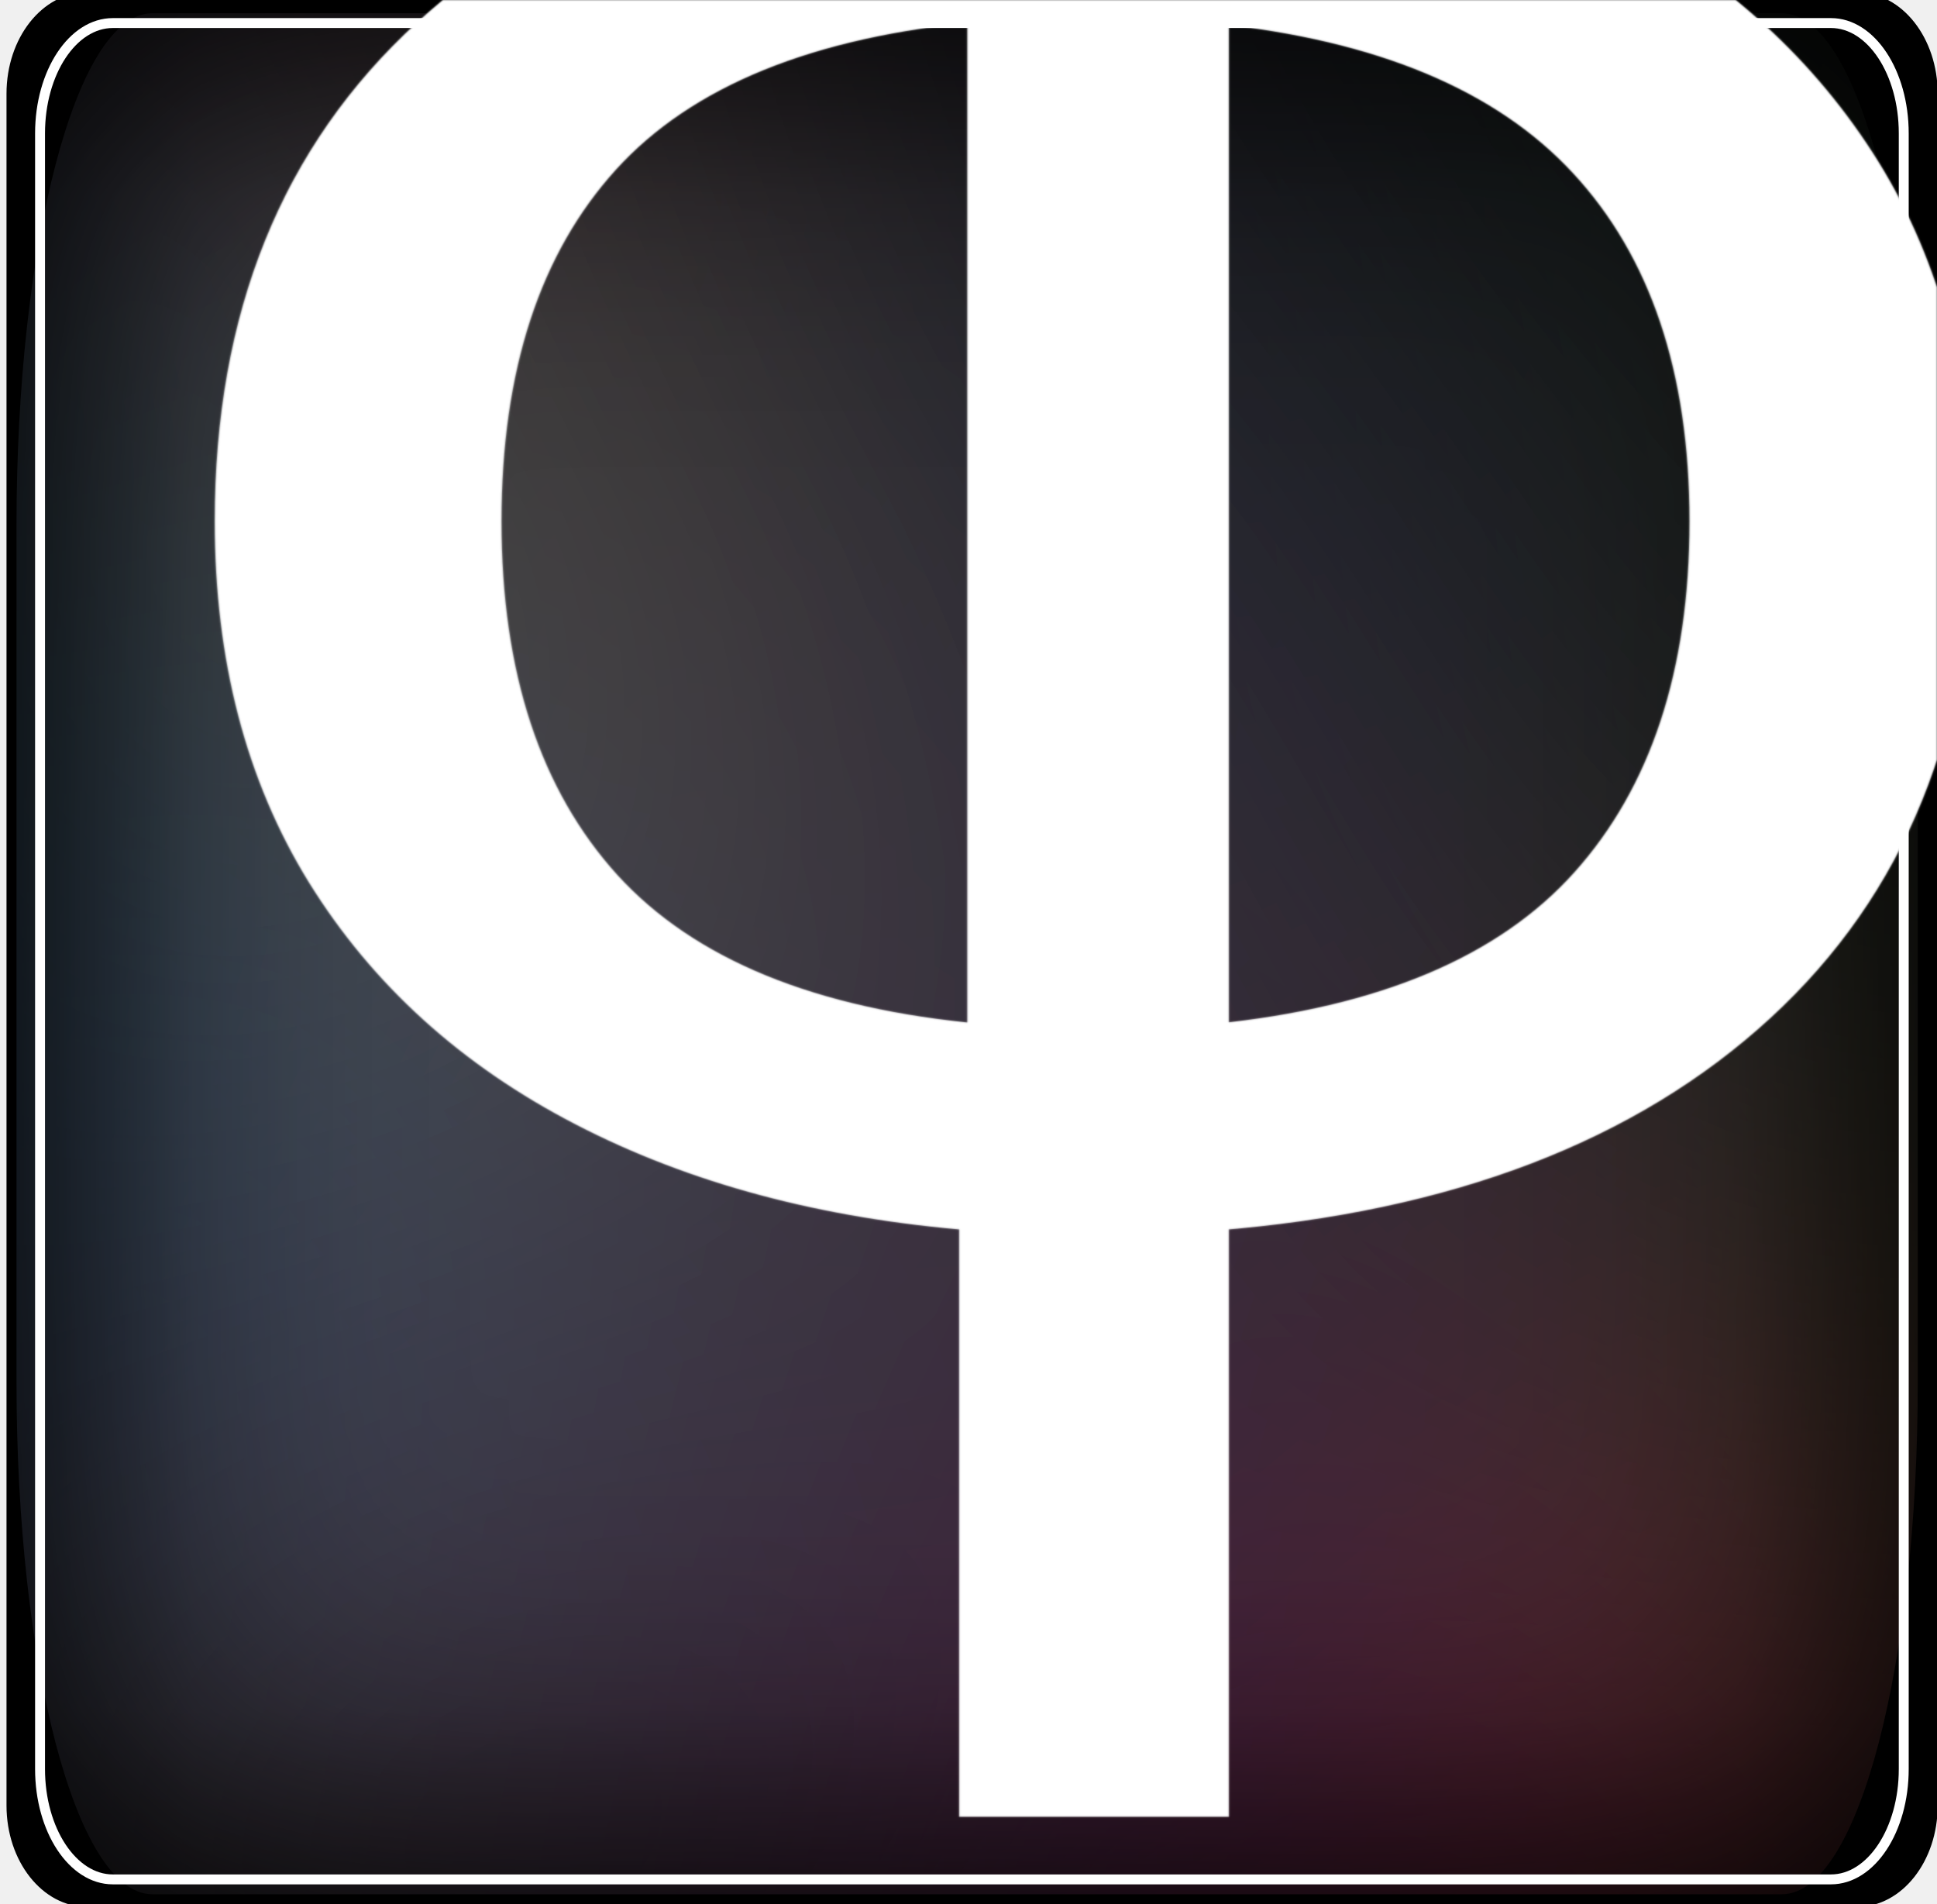
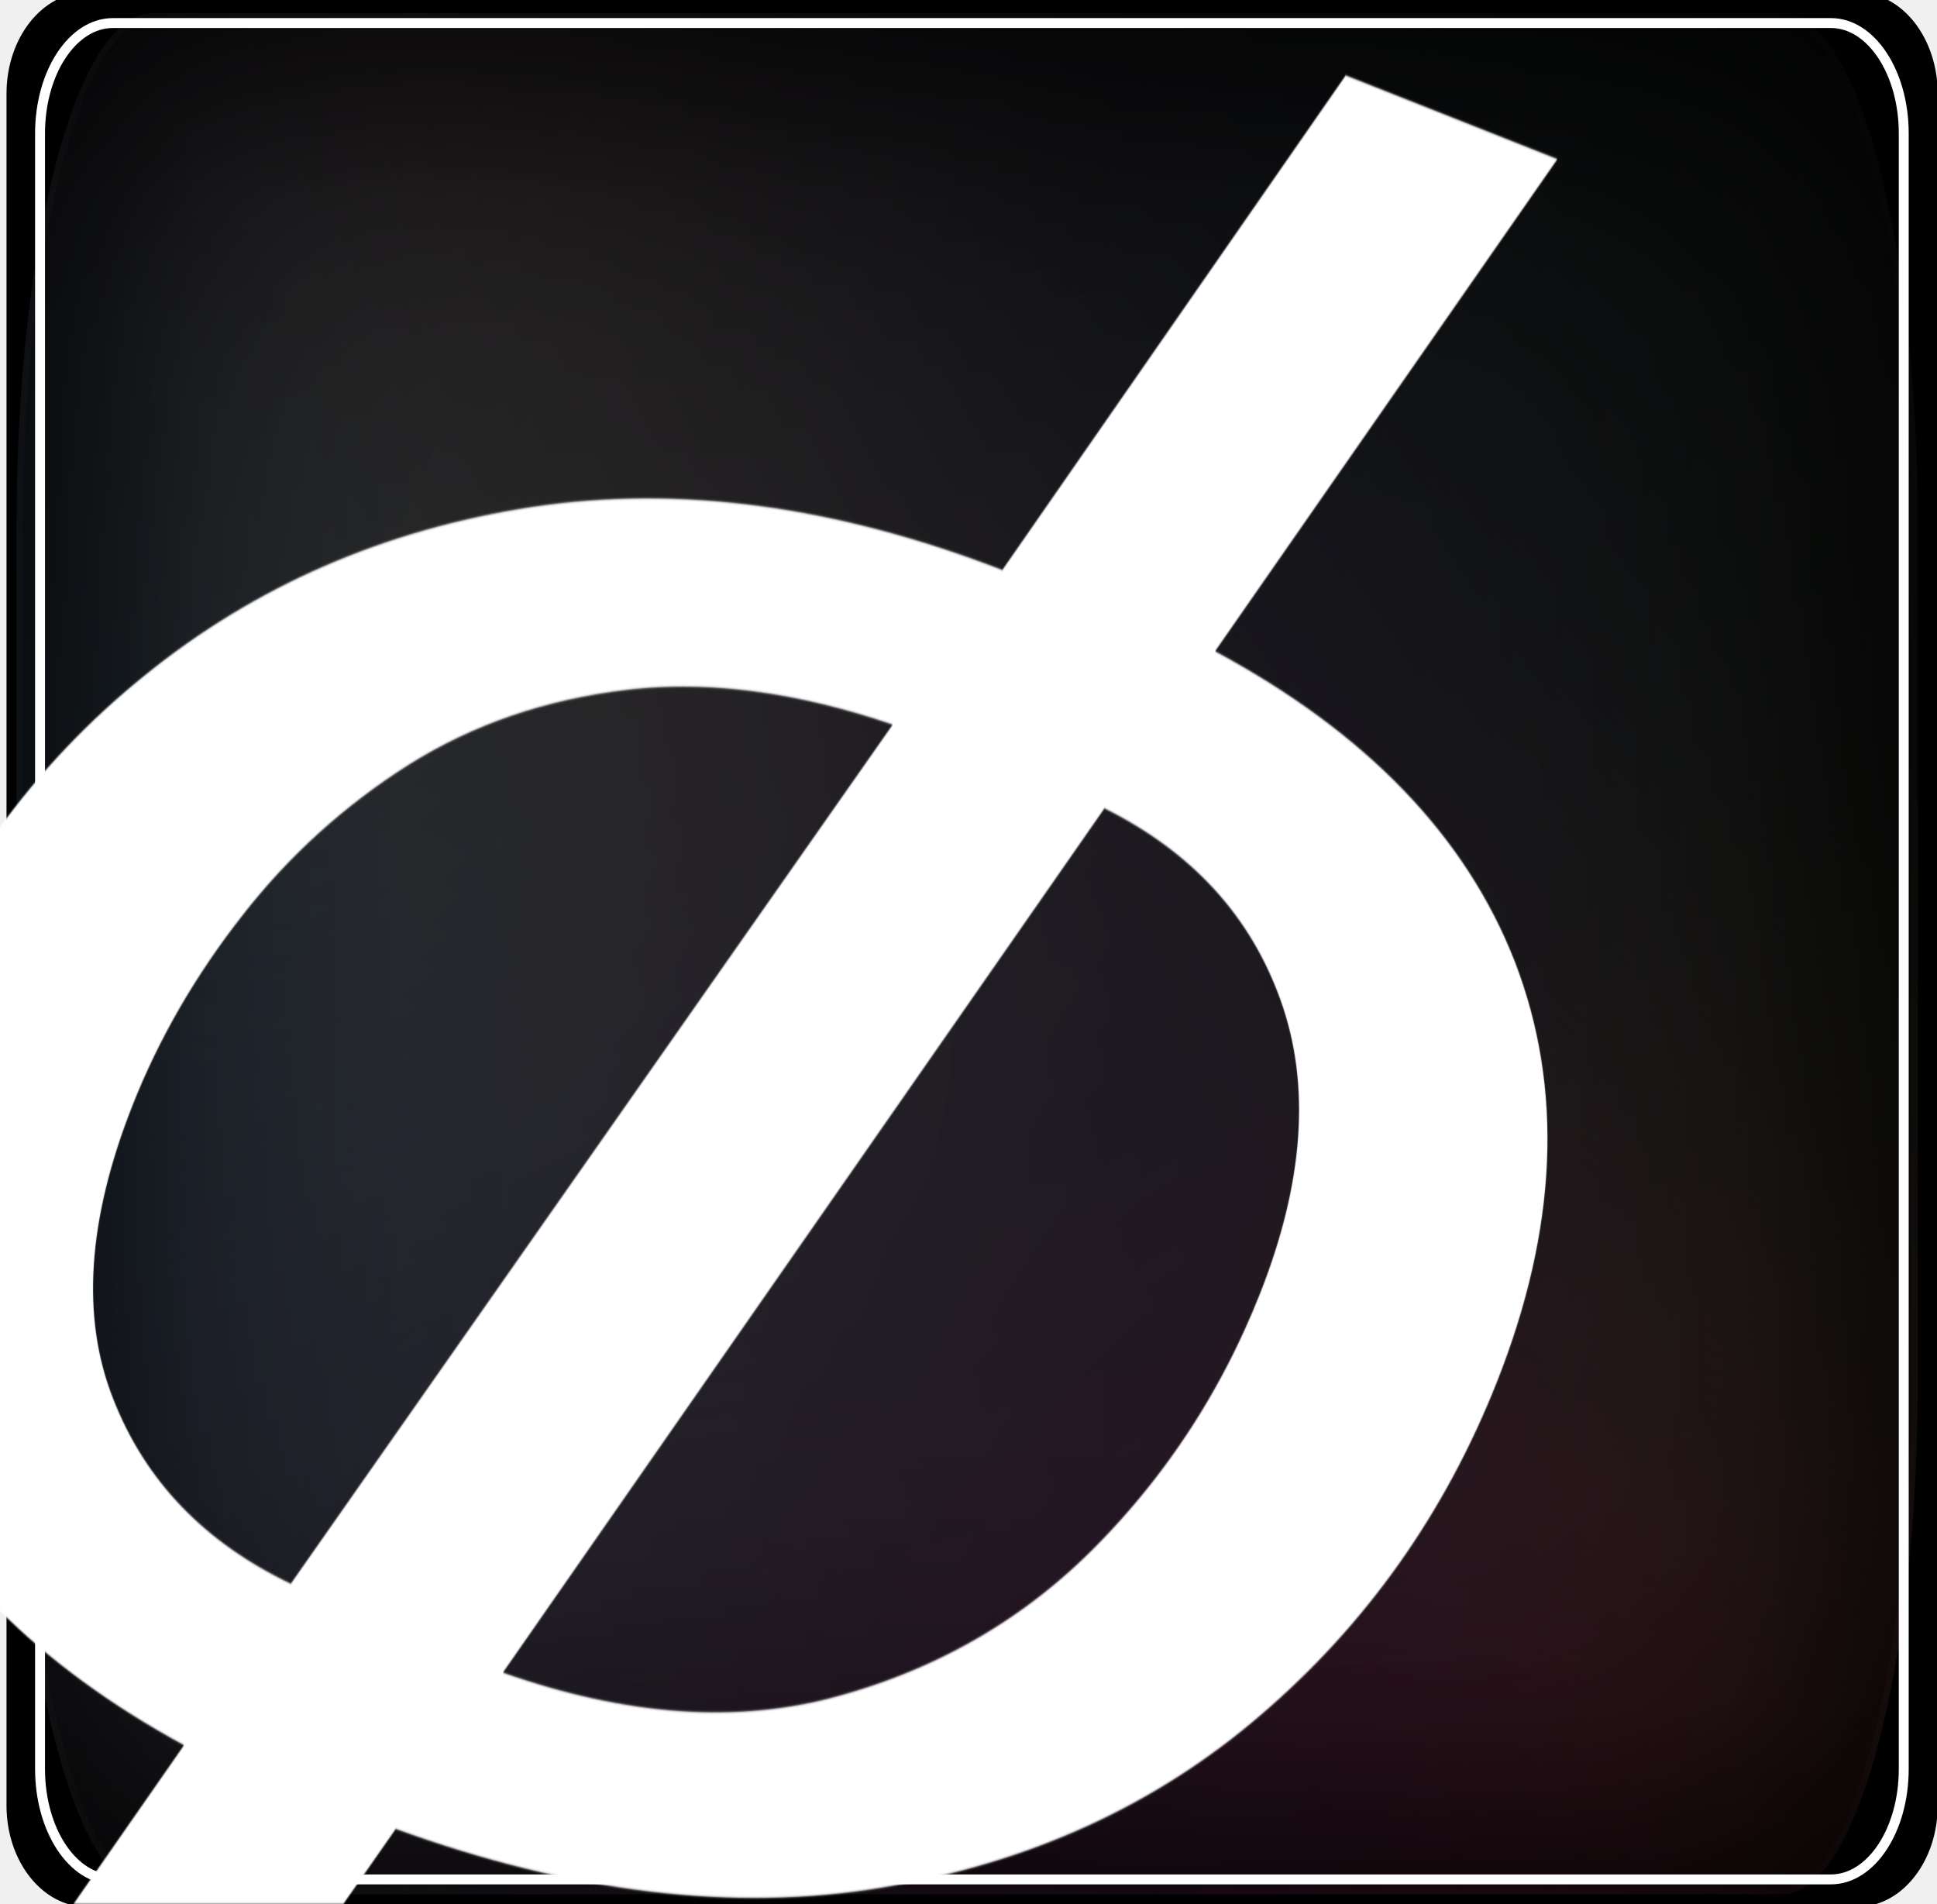
<svg xmlns="http://www.w3.org/2000/svg" width="43.181mm" height="42.422mm" viewBox="0 0 43.181 42.422" version="1.1" id="svg1" xml:space="preserve">
  <defs id="defs1">
    <filter style="color-interpolation-filters:sRGB" id="filter101" x="-0.002" y="-0.002" width="1.003" height="1.004">
      <feGaussianBlur stdDeviation="0.001 0" result="result1" in="SourceGraphic" id="feGaussianBlur98" />
      <feColorMatrix values="1 0 0 0 0 0 1 0 0 0 0 0 1 0 0 0 0 0 50 0 " result="fbSourceGraphic" in="result1" id="feColorMatrix99" />
      <feColorMatrix type="saturate" result="result8" values="1" id="feColorMatrix100" />
      <feComponentTransfer in="result8" result="result7" id="feComponentTransfer100">
        <feFuncR tableValues="0 0.2 0.4 0.6 0.8 1 1" type="discrete" id="feFuncR100" />
        <feFuncG tableValues="0 0.2 0.4 0.6 0.8 1 1" type="discrete" id="feFuncG100" />
        <feFuncB tableValues="0 0.2 0.4 0.6 0.8 1 1" type="discrete" id="feFuncB100" />
      </feComponentTransfer>
      <feColorMatrix values="1 0 0 0 0 0 1 0 0 0 0 0 1 0 0 -0.21 -0.72 -0.07 1 0 " result="result2" in="result7" id="feColorMatrix101" />
      <feComposite in2="SourceGraphic" operator="in" result="result9" in="result2" id="feComposite101" />
    </filter>
    <filter style="color-interpolation-filters:sRGB" id="filter101-5" x="-0.271" y="-0.289" width="1.542" height="1.578">
      <feGaussianBlur stdDeviation="0.001" result="result1" in="SourceGraphic" id="feGaussianBlur98-3" />
      <feColorMatrix values="1 0 0 0 0 0 1 0 0 0 0 0 1 0 0 0 0 0 50 0 " result="fbSourceGraphic" in="result1" id="feColorMatrix99-5" />
      <feColorMatrix type="saturate" result="result8" values="1" id="feColorMatrix100-4" />
      <feComponentTransfer in="result8" result="result7" id="feComponentTransfer100-36">
        <feFuncR tableValues="0 0.2 0.4 0.6 0.8 1 1" type="discrete" id="feFuncR100-5" />
        <feFuncG tableValues="0 0.2 0.4 0.6 0.8 1 1" type="discrete" id="feFuncG100-95" />
        <feFuncB tableValues="0 0.2 0.4 0.6 0.8 1 1" type="discrete" id="feFuncB100-4" />
      </feComponentTransfer>
      <feColorMatrix values="1 0 0 0 0 0 1 0 0 0 0 0 1 0 0 -0.21 -0.72 -0.07 1 0 " result="result2" in="result7" id="feColorMatrix101-9" />
      <feComposite in2="SourceGraphic" operator="in" result="fbSourceGraphic" in="result2" id="feComposite101-1" />
      <feColorMatrix result="fbSourceGraphicAlpha" in="fbSourceGraphic" values="0 0 0 -1 0 0 0 0 -1 0 0 0 0 -1 0 0 0 0 1 0" id="feColorMatrix193" />
      <feGaussianBlur id="feGaussianBlur193" result="result8" stdDeviation="5" in="fbSourceGraphic" />
      <feTurbulence id="feTurbulence193" baseFrequency="0.015" numOctaves="2" type="fractalNoise" result="result7" seed="20" />
      <feComposite id="feComposite193" in="fbSourceGraphic" operator="in" result="result6" in2="result8" />
      <feComposite id="feComposite194" in="result6" operator="arithmetic" result="result2" in2="result7" k3="1.7" k1="0" k2="0" k4="0" />
      <feComposite id="feComposite195" in2="result6" operator="in" in="result2" result="fbSourceGraphic" />
      <feComposite id="feComposite196" in2="fbSourceGraphic" in="fbSourceGraphic" k3="0.3" k2="1.5" operator="arithmetic" result="result9" k1="0" k4="0" />
    </filter>
    <path id="MJX-19-TEX-C-46" d="m 199,579 q -18,0 -18,11 0,8 7,21 7,13 24,28 17,15 48,27 31,12 75,16 1,0 14,0 13,0 34,0 21,0 48,0 27,0 62,1 35,1 68,0 215,-1 223,-2 42,-8 45,-34 0,-27 -32,-47 -32,-20 -53,-20 -16,0 -16,15 1,12 -15,15 -15,3 -115,4 h -98 l -1,-4 q 0,-12 -32,-124 -32,-112 -39,-119 0,-2 123,-2 h 123 q 9,-5 10,-10 3,-9 -7,-26 -11,-17 -35,-30 -24,-13 -44,-14 -12,0 -16,11 H 402 l -8,-19 Q 386,258 373,229 360,200 346,167 332,134 315,102 298,70 286,51 265,22 225,-5 185,-32 133,-32 108,-32 87,-25 66,-18 54,-7 42,4 33,15 24,26 21,35 q -3,9 -3,12 0,13 26,33 26,20 54,23 10,0 13,-2 3,-2 8,-13 11,-22 31,-34 20,-12 29,-15 9,-3 16,-2 4,0 8,6 14,24 42,82 28,58 73,175 45,117 73,232 2,11 7,32 5,21 8,34 3,13 3,15 0,2 -70,1 h -70 q -40,-35 -70,-35 z" />
    <path id="MJX-19-TEX-I-1D44E" d="m 33,157 q 0,101 76,192 76,91 171,92 51,0 90,-49 16,30 46,30 13,0 23,-8 10,-8 10,-20 0,-13 -37,-160 -37,-147 -38,-166 0,-25 7,-33 7,-8 21,-9 9,1 20,9 21,20 41,96 6,20 10,21 2,1 10,1 h 4 q 19,0 19,-9 0,-6 -5,-27 Q 496,96 481,63 466,30 449,13 436,0 417,-8 q -8,-2 -24,-2 -34,0 -57,15 -23,15 -30,31 l -6,15 q -1,1 -4,-1 -2,-2 -4,-4 -59,-56 -120,-56 -55,0 -97,40 -42,40 -42,127 z m 318,171 q 0,6 -5,22 -5,16 -23,35 -18,19 -46,20 -35,0 -67,-31 -32,-31 -50,-81 -29,-79 -41,-164 0,-3 0,-11 0,-8 -1,-12 0,-45 18,-62 18,-17 43,-18 38,0 75,33 37,33 44,51 2,4 27,107 25,103 26,111 z" />
    <filter x="-0.025" y="-0.025" width="1.05" height="1.05" style="color-interpolation-filters:sRGB" id="filter107">
      <feGaussianBlur stdDeviation="1" result="result1" id="feGaussianBlur102" />
      <feGaussianBlur stdDeviation="10" result="result6" in="result1" id="feGaussianBlur103" />
      <feComposite operator="atop" in="result6" in2="result1" result="result8" id="feComposite103" />
      <feComposite operator="xor" result="fbSourceGraphic" in="result6" in2="result8" id="feComposite104" />
      <feColorMatrix result="fbSourceGraphicAlpha" in="fbSourceGraphic" values="0 0 0 -1 0 0 0 0 -1 0 0 0 0 -1 0 0 0 0 2 0 " id="feColorMatrix104" />
      <feGaussianBlur result="result0" in="fbSourceGraphicAlpha" stdDeviation="1" id="feGaussianBlur104" />
      <feSpecularLighting specularExponent="35" specularConstant="1.5" surfaceScale="-2" lighting-color="#ffffff" result="result1" in="result0" id="feSpecularLighting104">
        <feDistantLight azimuth="230" elevation="60" id="feDistantLight104" />
      </feSpecularLighting>
      <feComposite operator="in" result="result2" in="result1" in2="fbSourceGraphicAlpha" id="feComposite105" />
      <feComposite k3="1" k2="1" operator="arithmetic" result="result4" in="fbSourceGraphic" in2="result2" id="feComposite106" k1="0" k4="0" />
      <feComposite operator="atop" in="result9" in2="result4" result="result91" id="feComposite107" />
      <feBlend mode="multiply" in2="result91" id="feBlend107" />
    </filter>
    <filter style="color-interpolation-filters:sRGB;" id="filter1" x="-0.001" y="-0.001" width="1.002" height="1.002">
      <feConvolveMatrix targetY="1" targetX="1" in="SourceGraphic" divisor="1" kernelMatrix="0 -0.3 0 -0.3 2.2 -0.3 0 -0.3 0" order="3 3" result="result1" id="feConvolveMatrix1" />
      <feBlend in2="SourceGraphic" mode="normal" result="fbSourceGraphic" id="feBlend1" />
      <feColorMatrix result="fbSourceGraphicAlpha" in="fbSourceGraphic" values="0 0 0 -1 0 0 0 0 -1 0 0 0 0 -1 0 0 0 0 1 0" id="feColorMatrix5" />
      <feTurbulence id="feTurbulence5" numOctaves="5" seed="0" type="fractalNoise" baseFrequency="0.08" in="fbSourceGraphic" />
      <feGaussianBlur id="feGaussianBlur5" stdDeviation="0.5" result="result91" />
      <feDisplacementMap id="feDisplacementMap5" scale="20" yChannelSelector="G" xChannelSelector="R" in="fbSourceGraphic" result="result1" in2="result91" />
      <feComposite id="feComposite5" in="result1" in2="fbSourceGraphic" operator="atop" />
    </filter>
-     <filter style="color-interpolation-filters:sRGB" id="filter24" x="-0.01" y="-0.009" width="1.021" height="1.017">
+     <filter style="color-interpolation-filters:sRGB" id="filter24" x="-0.002" y="-0.001" width="1.004" height="1.003">
      <feGaussianBlur stdDeviation="0.023" id="feGaussianBlur24" />
    </filter>
  </defs>
  <g id="g224" transform="translate(-142.3194,-155.5192)">
    <rect style="fill:#1a1a1a;stroke:#000000;stroke-width:0.149;stroke-dasharray:none;paint-order:normal;filter:url(#filter101)" id="rect98" width="44.79" height="42.313" x="139.531" y="155.424" ry="2.173" rx="1.799" transform="matrix(0.9579952,0,0,1.004993,8.865792,-0.7773709)" />
-     <rect style="opacity:0.351;mix-blend-mode:normal;fill:#1a1a1a;stroke:#000000;stroke-width:0.149;stroke-dasharray:none;paint-order:normal;filter:url(#filter101-5)" id="rect98-5" width="44.6" height="41.774" x="139.766" y="155.89" ry="11.34" rx="3.128" transform="matrix(0.9471608,0,0,1.000094,10.37693,-0.01659016)" />
-     <rect style="fill:none;fill-opacity:1;stroke:#ffffff;stroke-width:0.221;stroke-dasharray:none;stroke-opacity:1;paint-order:normal" id="rect122" width="41.547" height="41.376" x="143.212" y="156.033" rx="1.623" ry="2.459" />
-     <text xml:space="preserve" style="font-style:normal;font-variant:normal;font-weight:normal;font-stretch:normal;font-size:59.364px;font-family:Athelas;-inkscape-font-specification:Athelas;opacity:1;fill:#ffffff;fill-opacity:1;stroke:#ffffff;stroke-width:0.593;stroke-dasharray:none;stroke-opacity:1;filter:url(#filter24)" x="136.573" y="117.976" id="text23" transform="scale(1.054671,0.9481626)">
-       <tspan id="tspan23" style="font-style:normal;font-variant:normal;font-weight:normal;font-stretch:normal;font-family:Athelas;-inkscape-font-specification:Athelas;fill:#ffffff;fill-opacity:1;stroke-width:0.593;stroke-dasharray:none" x="136.573" y="117.976">	</tspan>
-       <tspan style="font-style:normal;font-variant:normal;font-weight:normal;font-stretch:normal;font-family:Athelas;-inkscape-font-specification:Athelas;fill:#ffffff;fill-opacity:1;stroke-width:0.593;stroke-dasharray:none" x="136.573" y="192.182" id="tspan24">ϕ</tspan>
+     <rect style="opacity:0.365;mix-blend-mode:normal;fill:#4a484f;stroke:#000000;stroke-width:0.149;stroke-dasharray:none;paint-order:normal;filter:url(#filter101-5);fill-opacity:1" id="rect98-5" width="44.6" height="41.774" x="139.766" y="155.89" ry="11.34" rx="3.128" transform="matrix(0.9471608,0,0,1.000094,10.37693,-0.01659016)" />
+     <rect style="fill:none;fill-opacity:1;stroke:#ffffff;stroke-width:0.221;stroke-dasharray:none;stroke-opacity:1;paint-order:normal;opacity:1" id="rect122" width="41.547" height="41.376" x="143.212" y="156.033" rx="1.623" ry="2.459" />
+     <text xml:space="preserve" style="font-style:italic;font-variant:normal;font-weight:normal;font-stretch:normal;font-size:59.364px;font-family:Athelas;-inkscape-font-specification:'Athelas Italic';opacity:1;fill:#ffffff;fill-opacity:1;stroke:#ffffff;stroke-width:0;stroke-dasharray:none;stroke-opacity:1;filter:url(#filter24)" x="136.573" y="117.976" id="text23" transform="matrix(-0.9807908,-0.3877901,0.3486281,-0.8817431,249.9635,398.3753)">
+       <tspan id="tspan23" style="font-style:italic;font-variant:normal;font-weight:normal;font-stretch:normal;font-family:Athelas;-inkscape-font-specification:'Athelas Italic';fill:#ffffff;fill-opacity:1;stroke-width:0;stroke-dasharray:none" x="136.573" y="117.976">	</tspan>
+       <tspan style="font-style:italic;font-variant:normal;font-weight:normal;font-stretch:normal;font-family:Athelas;-inkscape-font-specification:'Athelas Italic';fill:#ffffff;fill-opacity:1;stroke-width:0;stroke-dasharray:none" x="136.573" y="192.182" id="tspan24">ϕ</tspan>
    </text>
  </g>
</svg>
